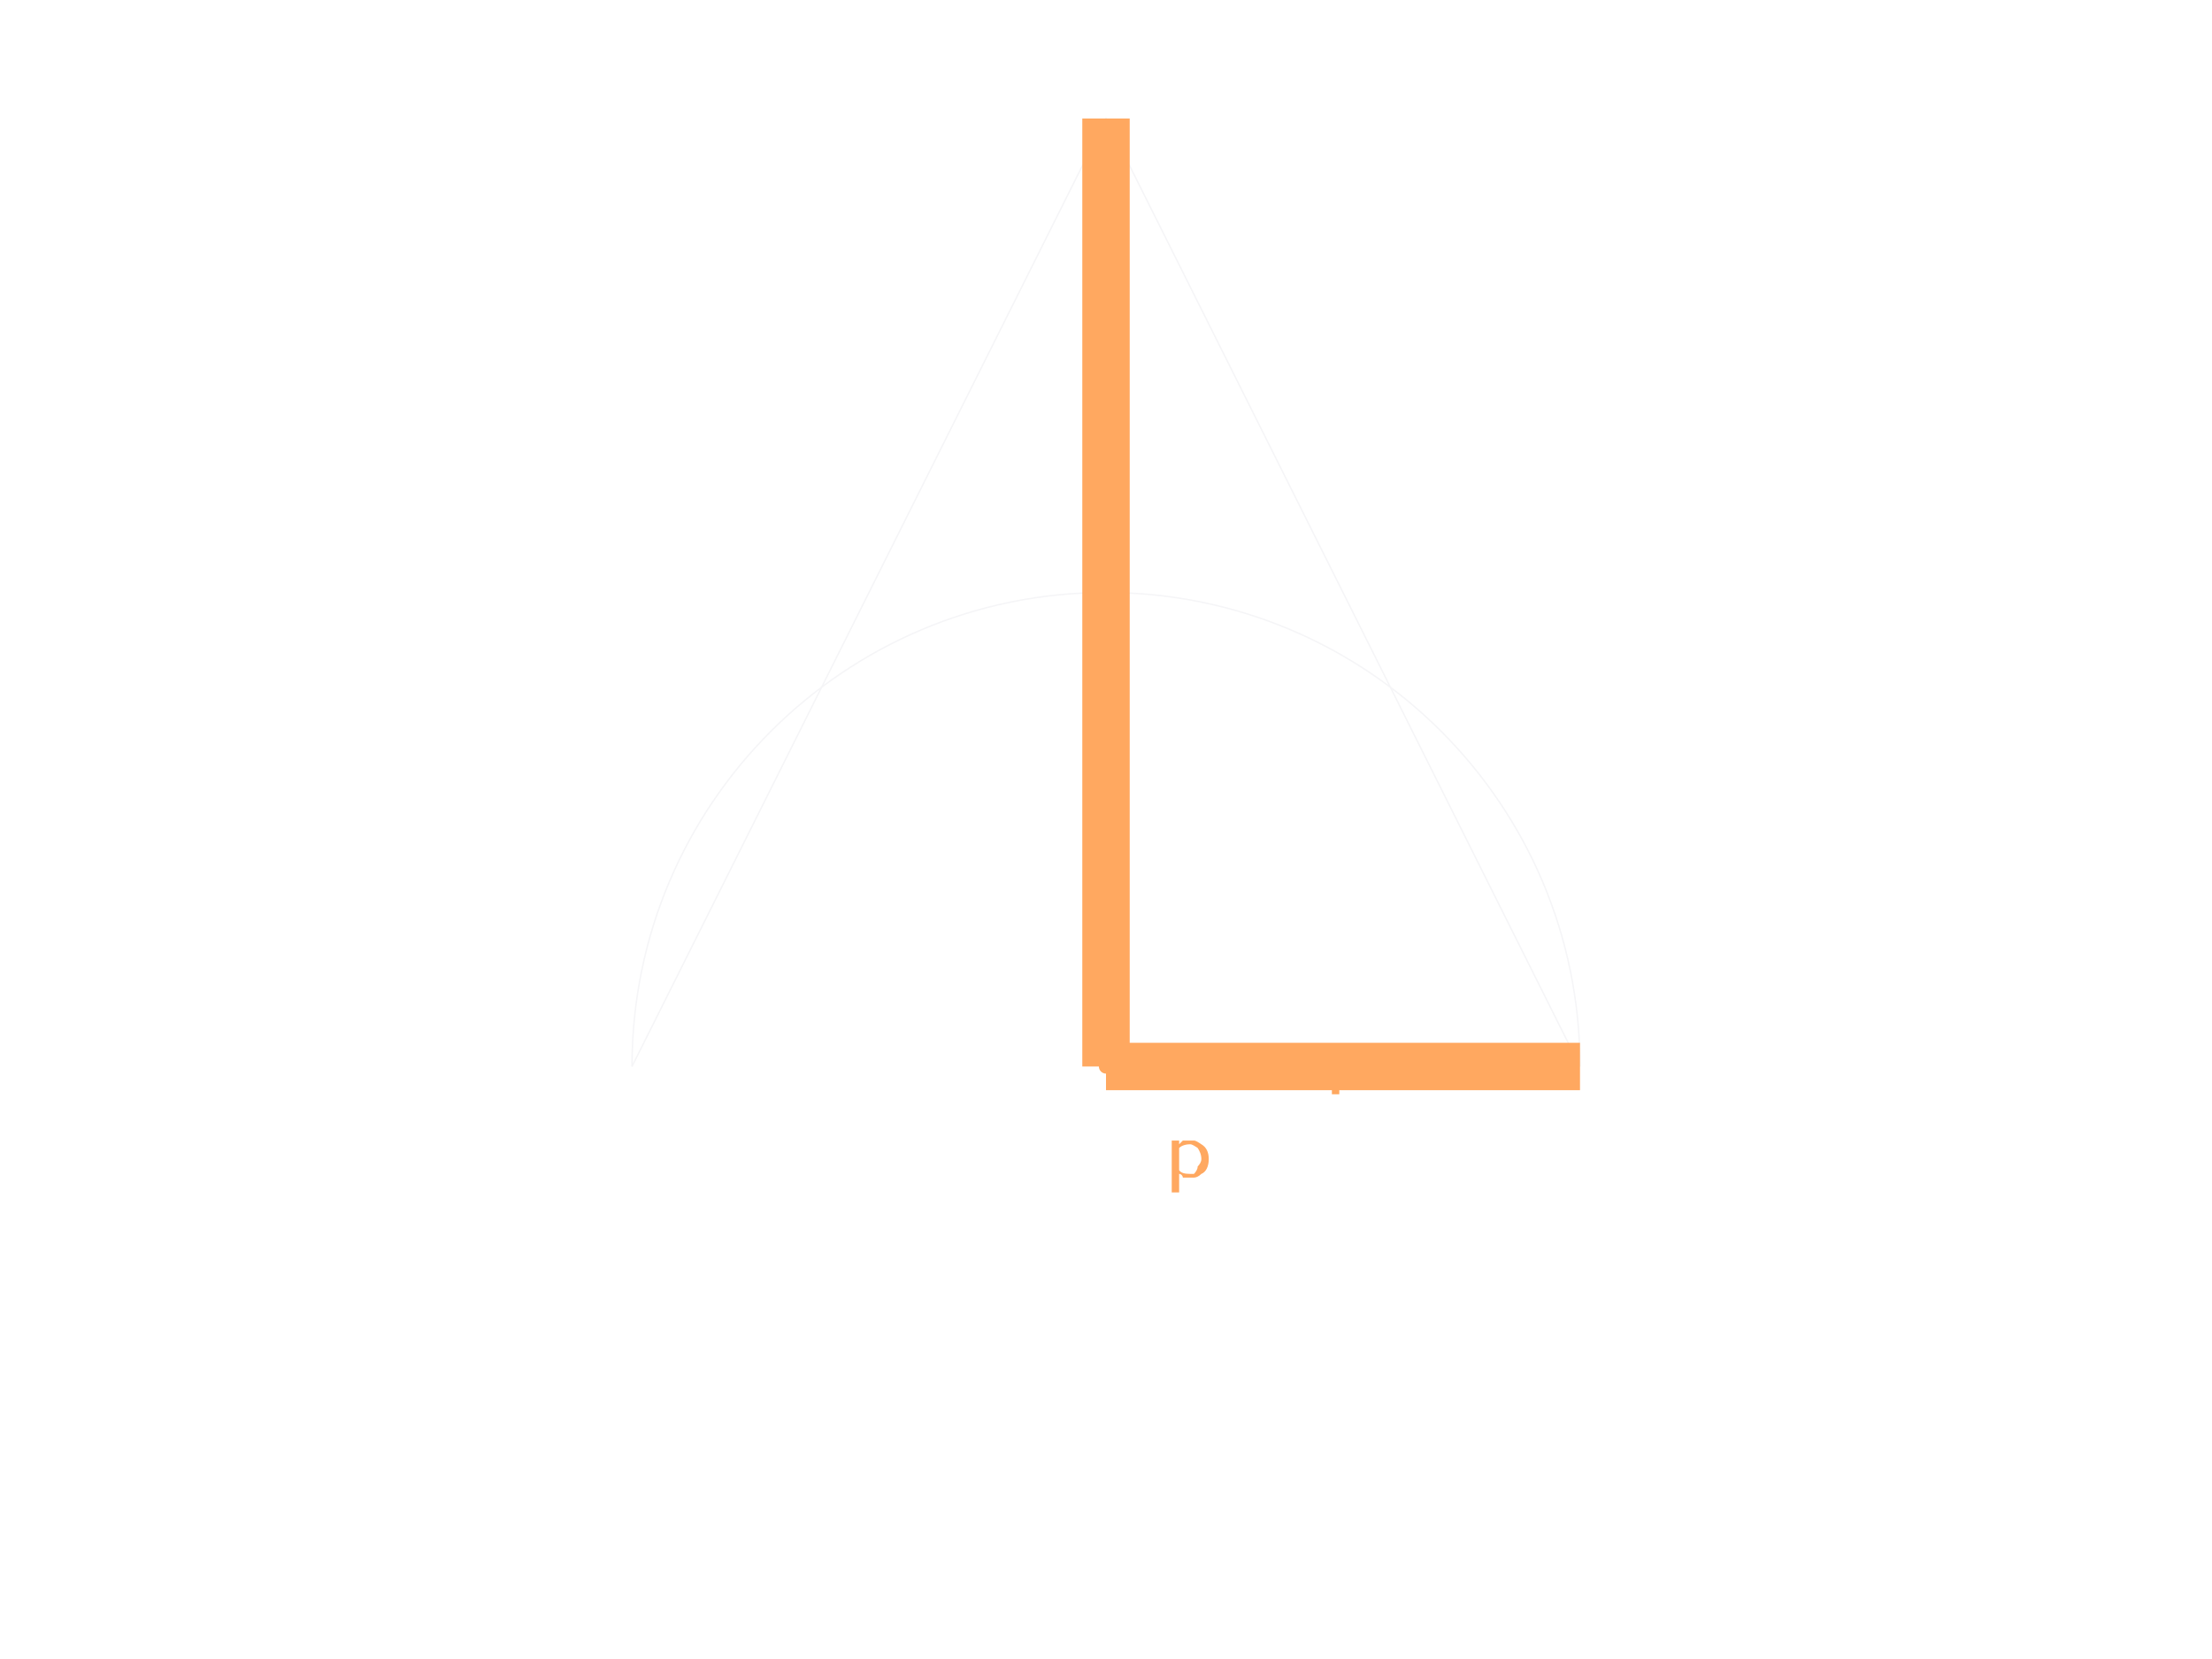
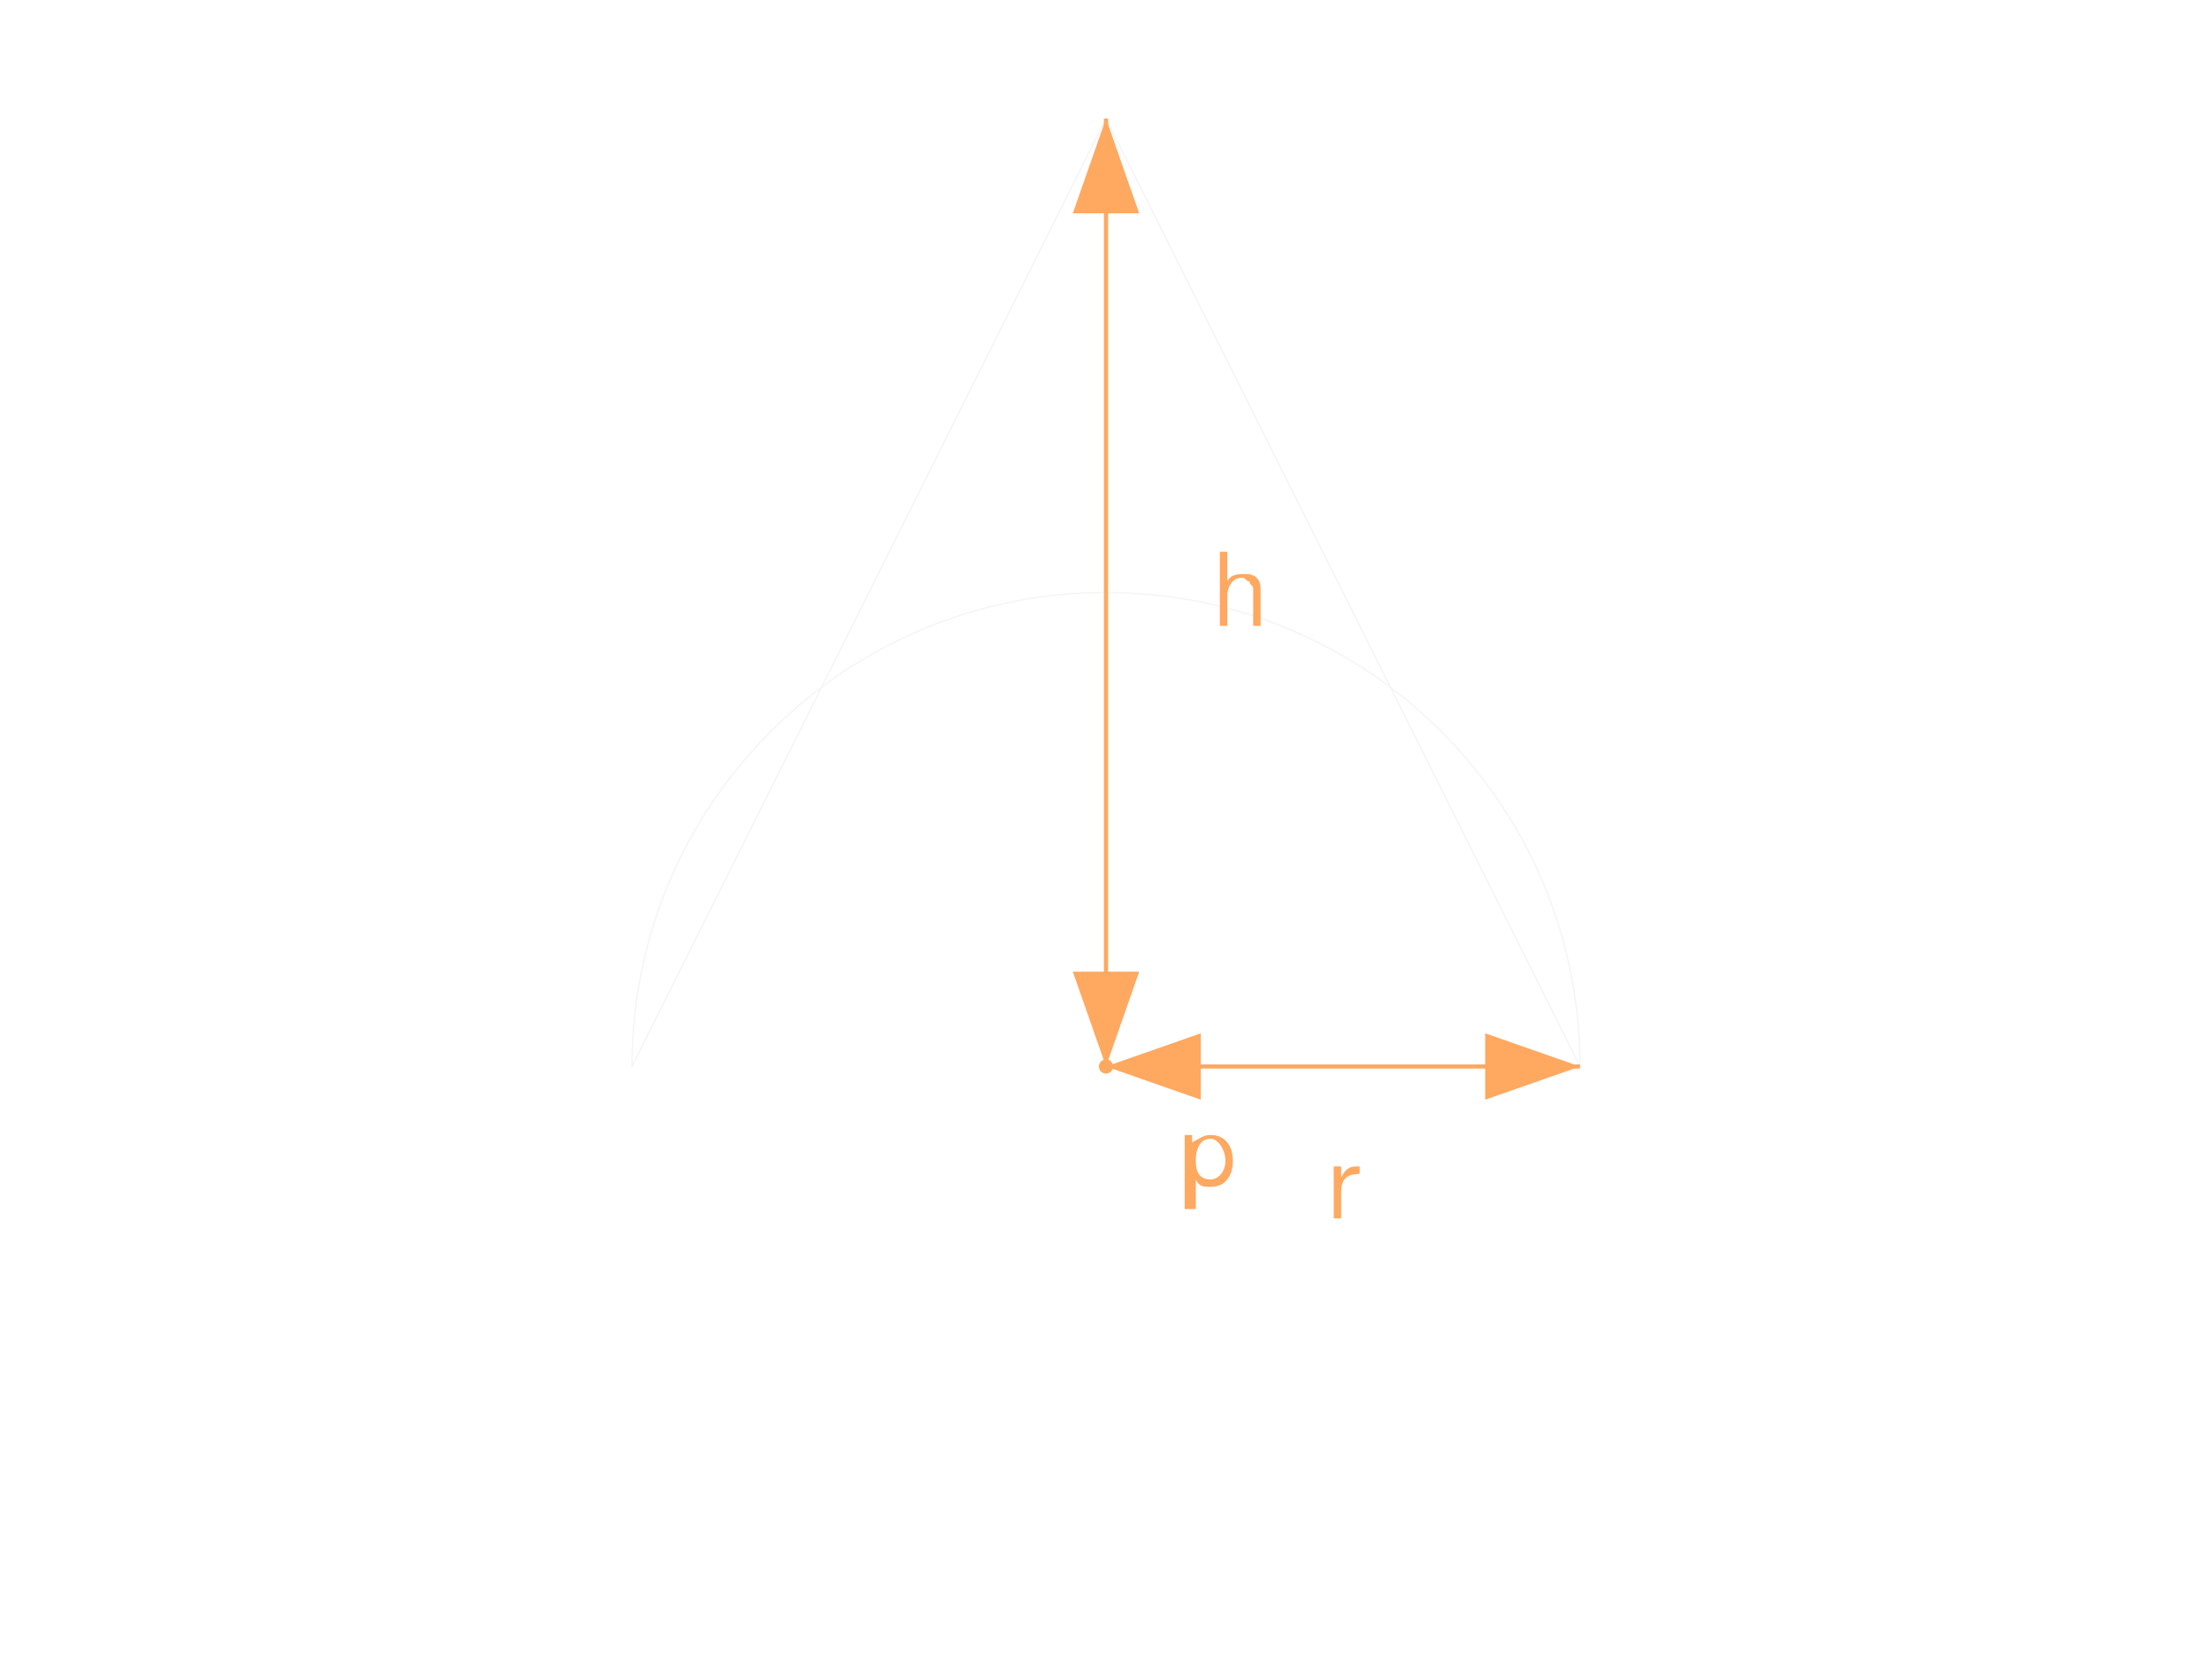
<svg xmlns="http://www.w3.org/2000/svg" width="800" height="600" viewBox="-2.5 -4.5 5 7">
  <defs>
-     <marker id="arrowhead-end" markerWidth="10" markerHeight="7" refX="10" refY="3.5" orient="auto">
-       <polygon points="0 0, 10 3.5, 0 7" fill="rgb(211,211,211)" />
+     <marker id="ah-start-0" markerUnits="userSpaceOnUse" markerWidth="0.4" markerHeight="0.28" refX="0" refY="0.14" orient="auto">
+       <path d="M0.4,0 L0,0.14 L0.4,0.28 Z" fill="rgb(255,168,96)" stroke="none" />
    </marker>
-     <marker id="arrowhead-start" markerWidth="10" markerHeight="7" refX="0" refY="3.5" orient="auto">
-       <polygon points="10 0, 0 3.5, 10 7" fill="rgb(211,211,211)" />
+     <marker id="ah-end-1" markerUnits="userSpaceOnUse" markerWidth="0.4" markerHeight="0.28" refX="0.4" refY="0.14" orient="auto">
+       <path d="M0,0 L0.4,0.14 L0,0.28 Z" fill="rgb(255,168,96)" stroke="none" />
    </marker>
  </defs>
  <g stroke-width="0.006">
    <polyline points="-2,0 0,-4 2,0" style="fill:none;stroke:rgb(245,245,247)" />
    <path d="M 2,0 A 2,2 0 0,0 -2,0" style="fill:none;stroke:rgb(245,245,247)" />
    <circle cx="0" cy="0" r="0.03" style="fill:rgb(255,168,96);stroke:none" />
-     <text x="0.354" y="0.354" text-anchor="middle" dominant-baseline="central" style="font-family:sans-serif;font-size:0.3;font-size:0.3;fill:rgb(255,168,96)">p</text>
-     <line x1="0" y1="0" x2="2" y2="0" style="fill:none;stroke:rgb(255,168,96);stroke-width:0.2" />
-     <text x="1" y="0" text-anchor="middle" dominant-baseline="central" style="font-family:sans-serif;font-size:0.3;fill:rgb(255,168,96);font-size:0.3">r</text>
-     <line x1="0" y1="0" x2="0" y2="-4" style="fill:none;stroke:rgb(255,168,96);stroke-width:0.2" />
-     <text x="0" y="-2" text-anchor="middle" dominant-baseline="central" style="font-family:sans-serif;font-size:0.3;fill:rgb(255,168,96);font-size:0.3">h</text>
+     <text x="0.318" y="0.318" text-anchor="start" dominant-baseline="hanging" style="font-family:Helvetica,Arial,sans-serif;font-size:0.42;fill:rgb(255,168,96)">p</text>
+     <line x1="0" y1="0" x2="2" y2="0" style="fill:none;stroke:rgb(255,168,96);stroke-width:1.5;vector-effect:non-scaling-stroke" marker-start="url(#ah-start-0)" marker-end="url(#ah-end-1)" />
+     <text x="1" y="0.45" text-anchor="middle" dominant-baseline="hanging" style="font-family:Helvetica,Arial,sans-serif;font-size:0.42;fill:rgb(255,168,96)">r</text>
+     <line x1="0" y1="0" x2="0" y2="-4" style="fill:none;stroke:rgb(255,168,96);stroke-width:1.5;vector-effect:non-scaling-stroke" marker-start="url(#ah-start-0)" marker-end="url(#ah-end-1)" />
+     <text x="0.45" y="-2" text-anchor="start" dominant-baseline="middle" style="font-family:Helvetica,Arial,sans-serif;font-size:0.42;fill:rgb(255,168,96)">h</text>
  </g>
</svg>
